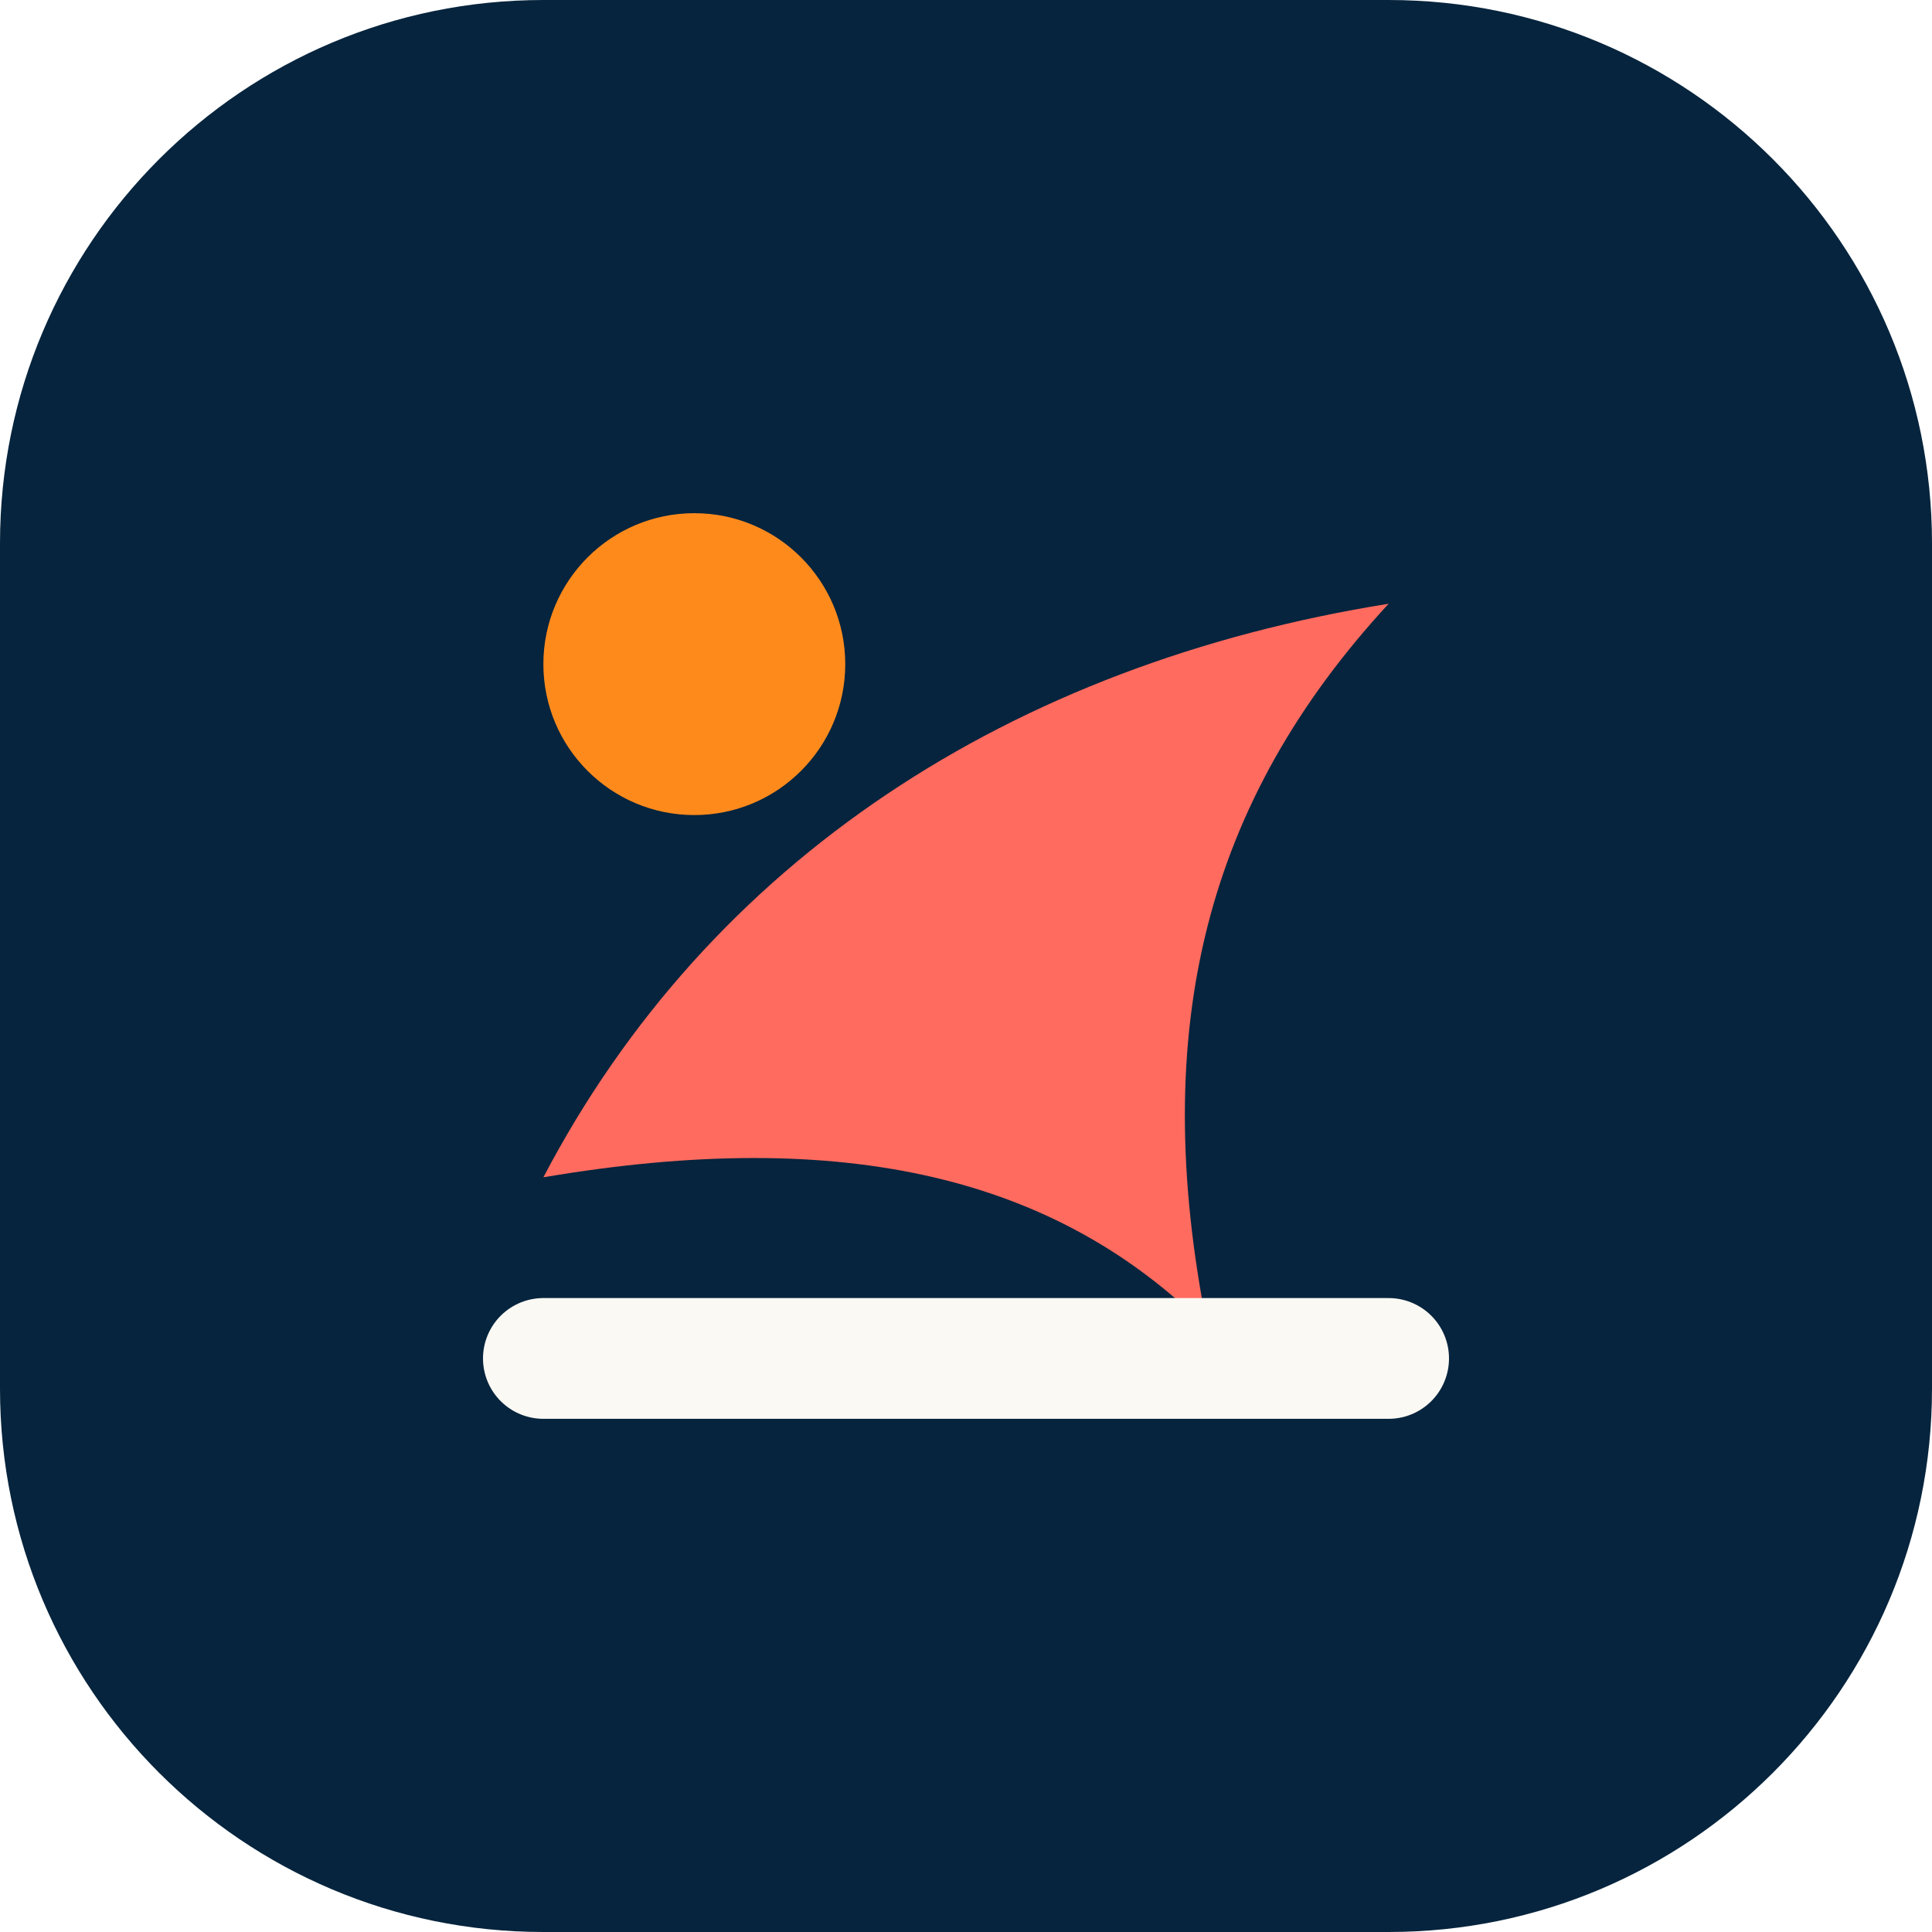
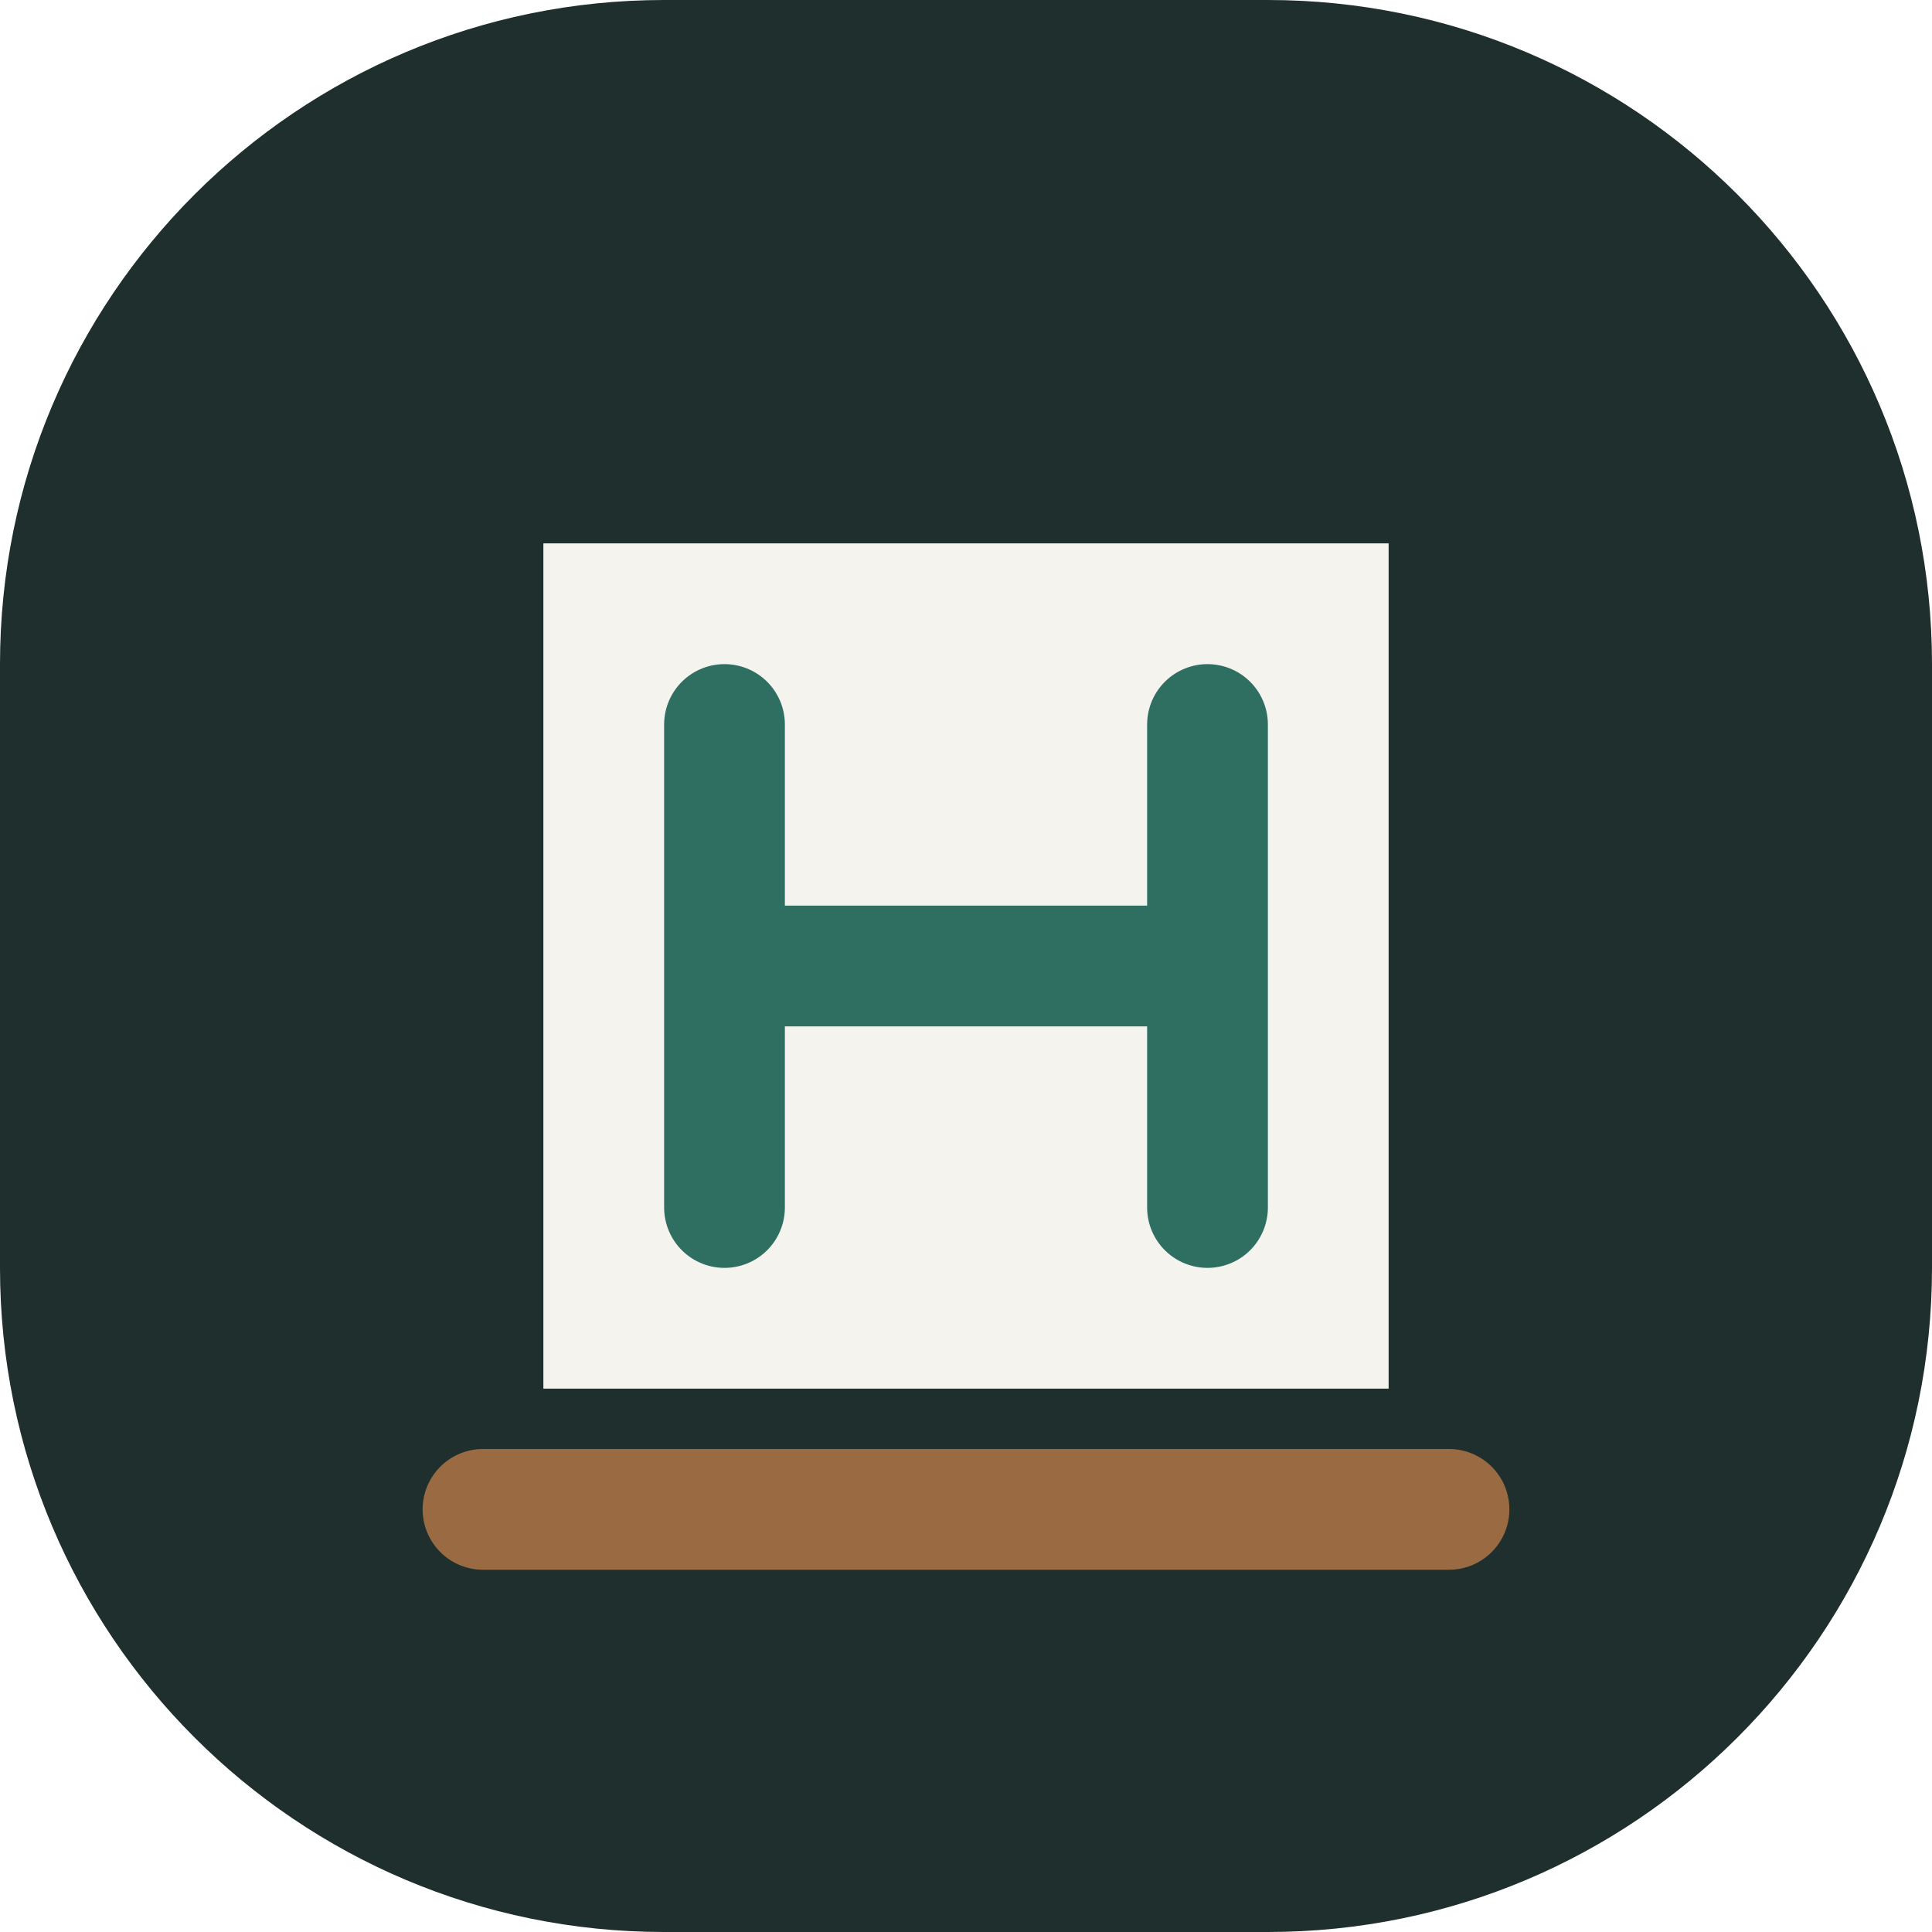
<svg xmlns="http://www.w3.org/2000/svg" viewBox="0 0 64 64" role="img" aria-label="Hostwise">
-   <rect width="64" height="64" rx="18" fill="#06243d" />
-   <path d="M18 39c5.5-10.5 15.5-17 28-19-6 6.5-8 14-6 24-5-5-12-6.7-22-5z" fill="#ff6b5f" />
-   <circle cx="23" cy="22" r="5" fill="#ff8a1c" />
-   <path d="M18 45h28" stroke="#fbf9f4" stroke-width="4" stroke-linecap="round" />
+   <rect width="64" height="64" rx="22" fill="#1f2f2d" />
+   <path d="M18 18h28v28H18z" fill="#fffdf8" opacity=".95" />
+   <path d="M24 24v16M40 24v16M24 32h16" stroke="#2f6f62" stroke-width="4" stroke-linecap="round" />
+   <path d="M16 50h32" stroke="#9a6b42" stroke-width="4" stroke-linecap="round" />
</svg>
